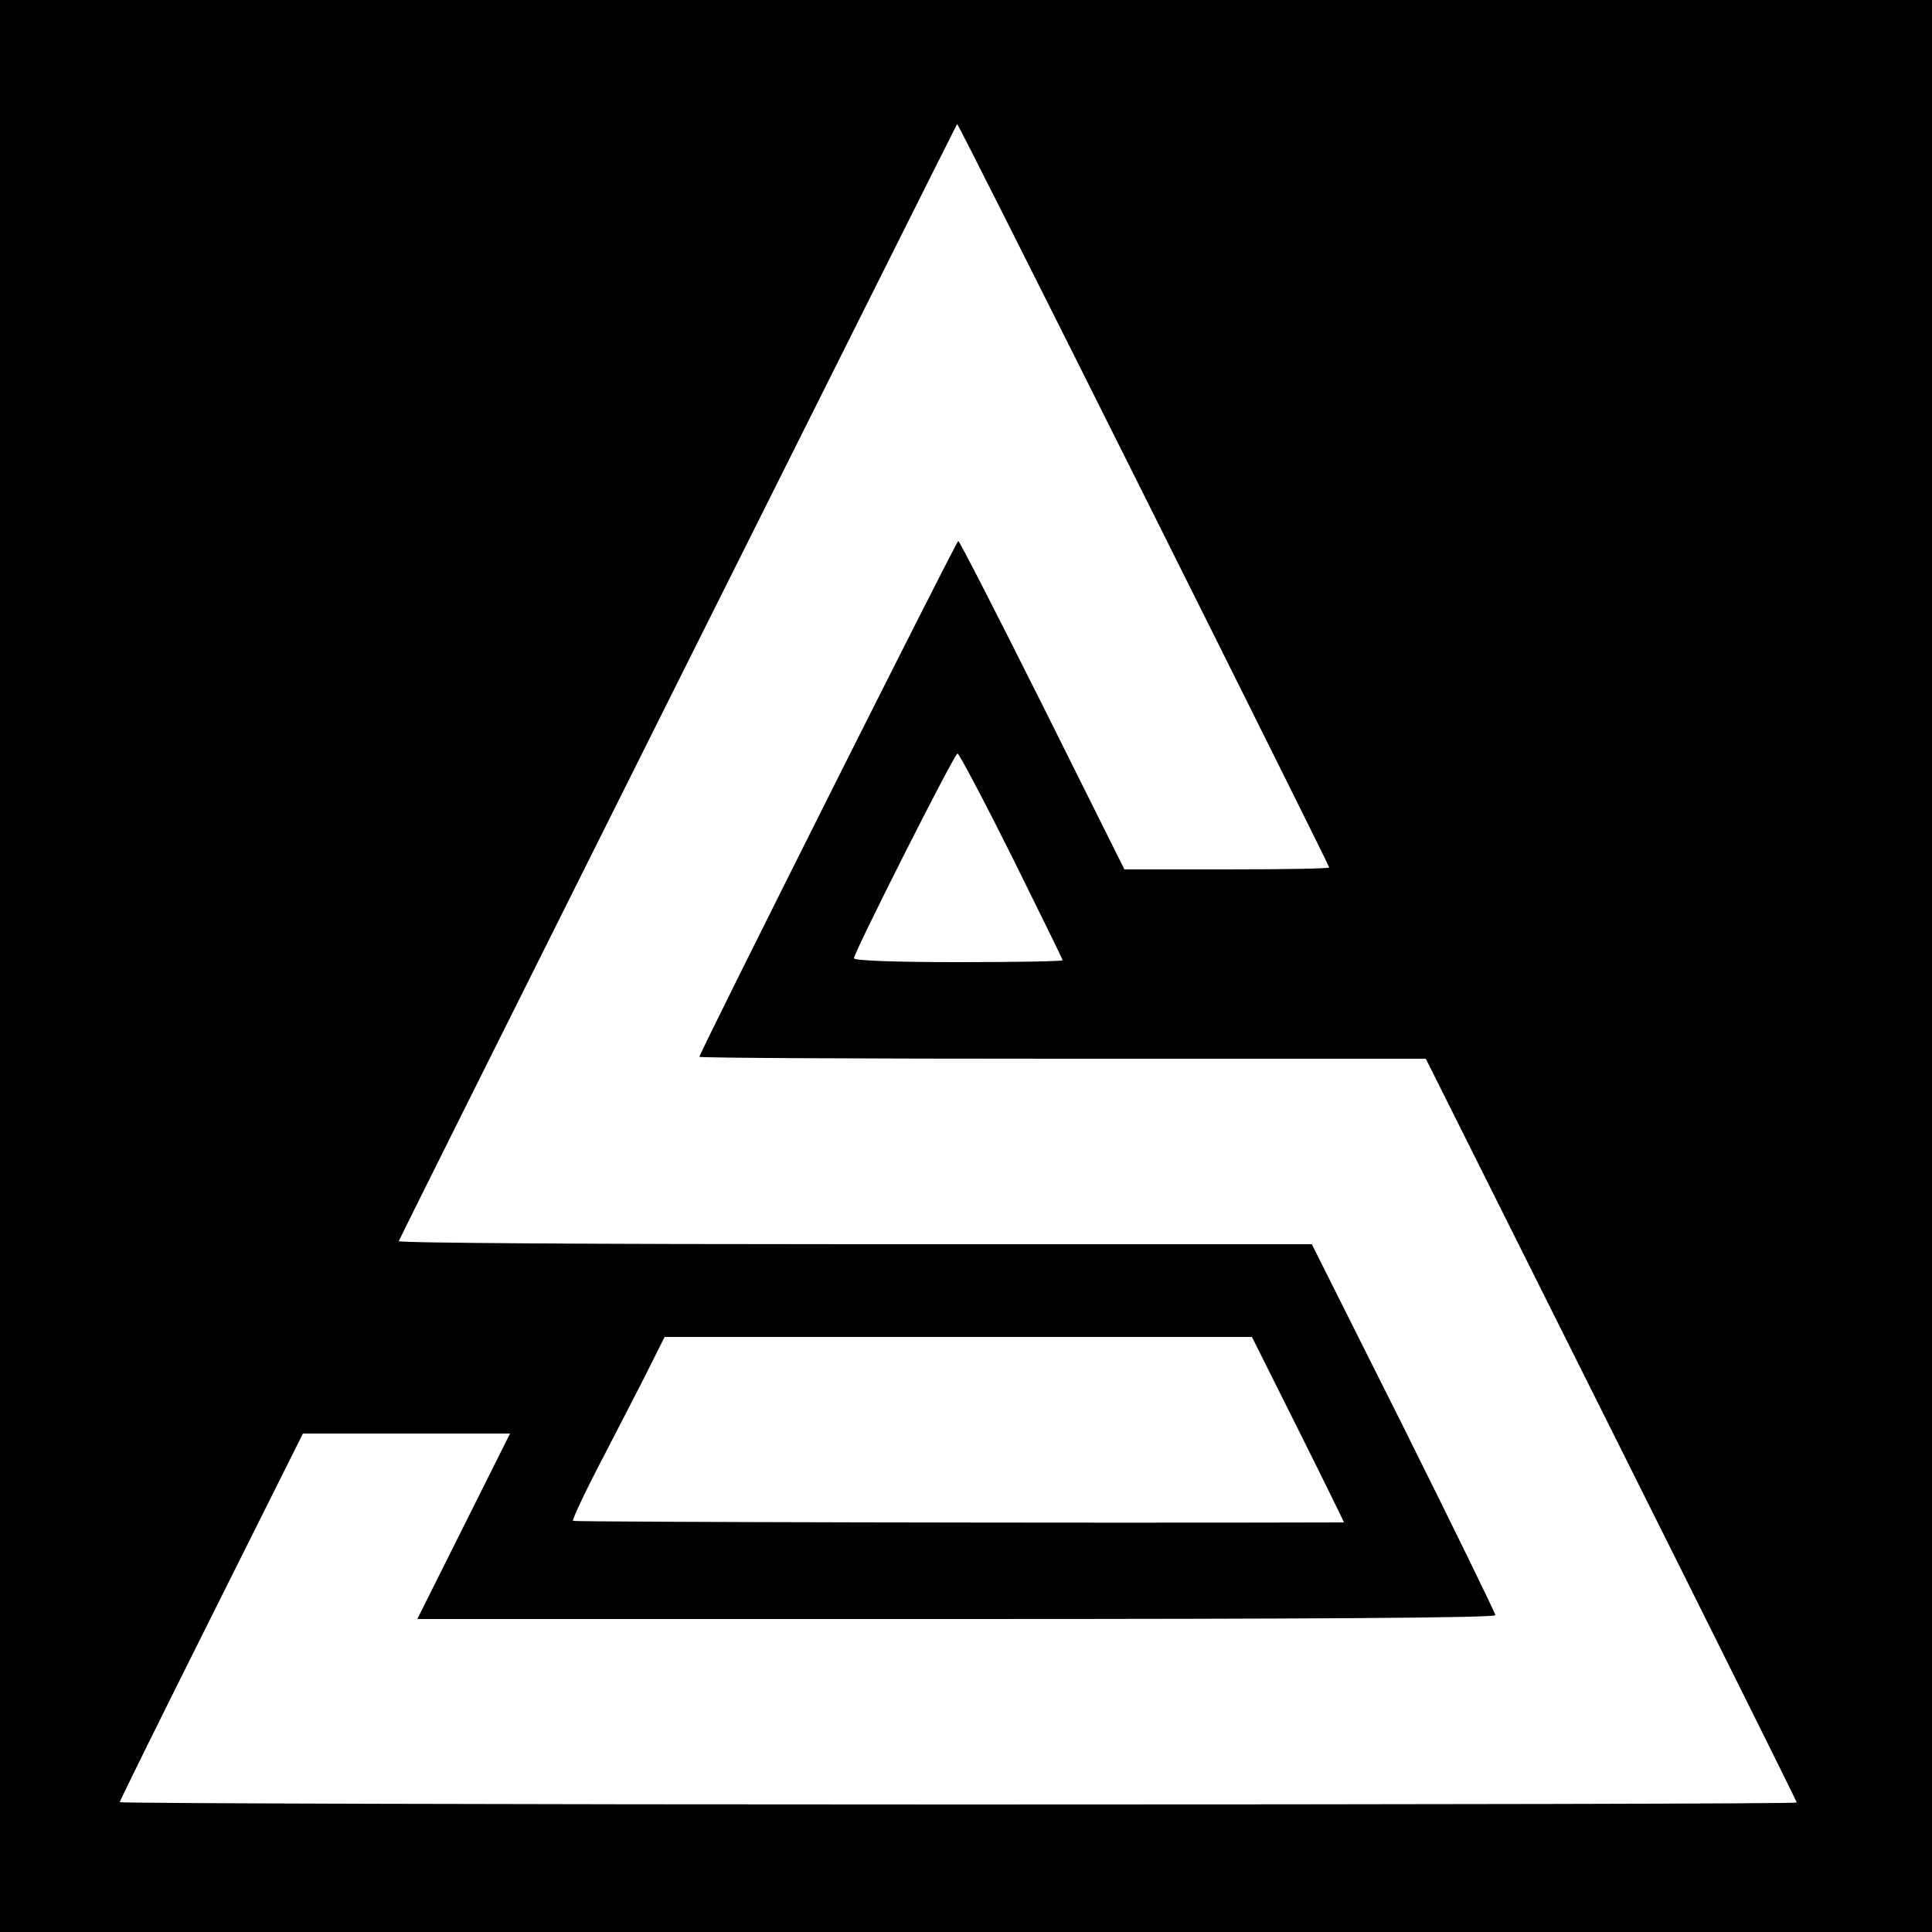
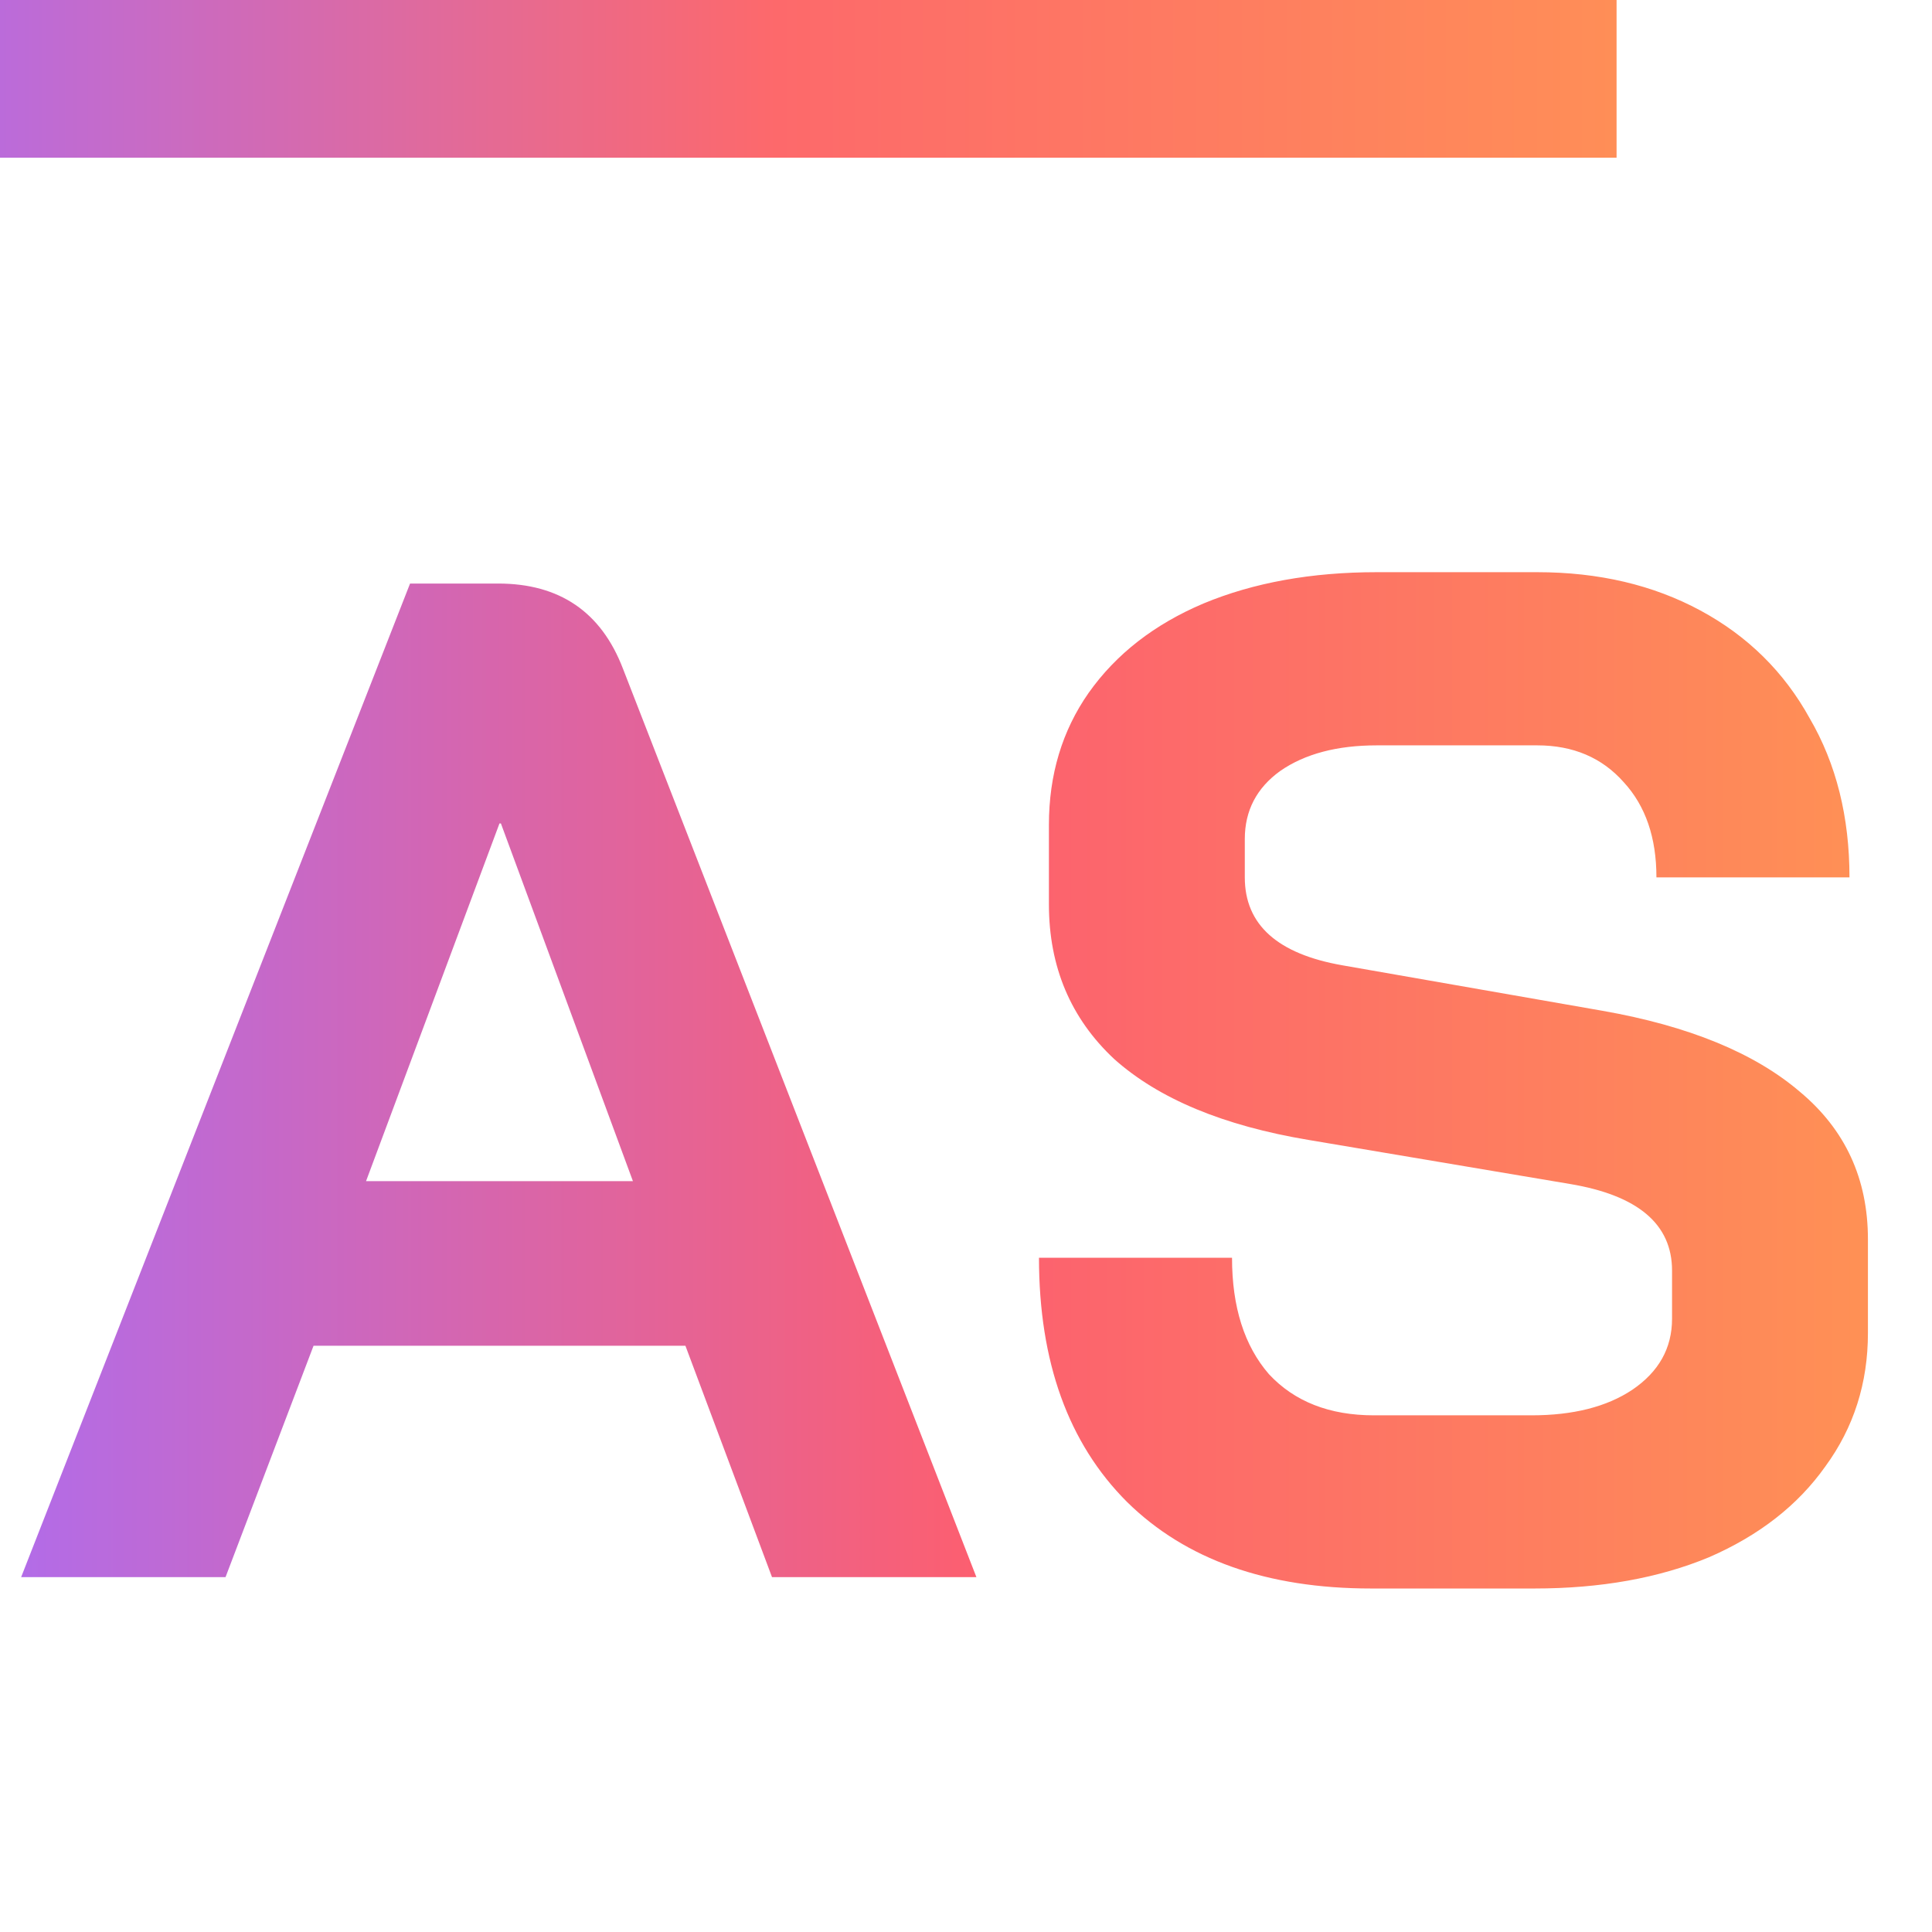
- <svg xmlns="http://www.w3.org/2000/svg" version="1.0" width="500pt" height="500pt" viewBox="0 0 500 500" preserveAspectRatio="xMidYMid meet">
-   <g transform="translate(0,500) scale(0.1,-0.1)" fill="#000000" stroke="none">
-     <path d="M0 2500 l0 -2500 2500 0 2500 0 0 2500 0 2500 -2500 0 -2500 0 0 -2500z m2960 1220 c264 -528 480 -962 480 -965 0 -3 -119 -5 -265 -5 l-265 0 -212 425 c-117 234 -215 425 -218 425 -5 0 -670 -1325 -670 -1335 0 -3 423 -5 940 -5 l940 0 480 -960 c264 -528 480 -962 480 -965 0 -3 -976 -5 -2170 -5 -1194 0 -2170 3 -2170 6 0 4 107 220 237 480 l237 474 268 0 268 0 -120 -240 -120 -240 1395 0 c921 0 1395 3 1395 10 0 5 -107 224 -237 485 l-238 475 -1183 0 c-651 0 -1182 3 -1180 8 13 30 1444 2891 1445 2891 2 1 219 -431 483 -959z m-342 -935 c72 -146 132 -267 132 -270 0 -3 -121 -5 -270 -5 -167 0 -270 4 -270 10 0 15 260 530 268 530 4 0 67 -119 140 -265z m742 -1485 c66 -132 119 -240 118 -240 -670 -2 -1992 1 -1995 4 -3 3 35 83 85 178 49 95 104 201 121 236 l31 62 760 0 760 0 120 -240z" />
-   </g>
+ <svg xmlns="http://www.w3.org/2000/svg" width="49" height="49" viewBox="0 0 49 49" fill="none">
+   <rect width="41" height="4" fill="url(#paint0_linear_1126_179)" />
+   <path d="M17.384 34.132H7.952L5.72 40H0.536L10.4 14.8H12.632C14.192 14.8 15.248 15.52 15.8 16.96L24.764 40H19.58L17.384 34.132ZM9.284 29.956H16.052L12.704 20.884H12.668L9.284 29.956ZM34.775 40.288C32.135 40.288 30.071 39.556 28.583 38.092C27.095 36.604 26.351 34.54 26.351 31.9H31.247C31.247 33.148 31.559 34.132 32.183 34.852C32.831 35.548 33.719 35.896 34.847 35.896H38.843C39.899 35.896 40.751 35.68 41.399 35.248C42.071 34.792 42.407 34.192 42.407 33.448V32.224C42.407 31.048 41.543 30.316 39.815 30.028L33.191 28.912C31.031 28.552 29.387 27.868 28.259 26.86C27.155 25.828 26.603 24.52 26.603 22.936V20.92C26.603 19.648 26.939 18.532 27.611 17.572C28.307 16.588 29.279 15.832 30.527 15.304C31.799 14.776 33.263 14.512 34.919 14.512H38.987C40.547 14.512 41.927 14.836 43.127 15.484C44.327 16.132 45.251 17.044 45.899 18.22C46.571 19.372 46.907 20.716 46.907 22.252H42.011C42.011 21.244 41.735 20.44 41.183 19.84C40.631 19.216 39.899 18.904 38.987 18.904H34.919C33.911 18.904 33.095 19.12 32.471 19.552C31.871 19.984 31.571 20.56 31.571 21.28V22.252C31.571 23.452 32.399 24.196 34.055 24.484L40.643 25.636C42.827 26.02 44.495 26.704 45.647 27.688C46.799 28.648 47.375 29.896 47.375 31.432V33.808C47.375 35.08 47.015 36.208 46.295 37.192C45.599 38.176 44.615 38.944 43.343 39.496C42.071 40.024 40.595 40.288 38.915 40.288H34.775Z" fill="url(#paint1_linear_1126_179)" />
+   <defs>
+     <linearGradient id="paint0_linear_1126_179" x1="41" y1="2" x2="-2.16671e-07" y2="2" gradientUnits="userSpaceOnUse">
+       <stop stop-color="#FF8E57" />
+       <stop offset="0.52" stop-color="#FD696B" />
+       <stop offset="1" stop-color="#BB6BDA" />
+     </linearGradient>
+     <linearGradient id="paint1_linear_1126_179" x1="8.90067e-08" y1="24.455" x2="49" y2="24.455" gradientUnits="userSpaceOnUse">
+       <stop stop-color="#B16CEA" />
+       <stop offset="0.503" stop-color="#FC5F70" />
+       <stop offset="1" stop-color="#FF9453" />
+     </linearGradient>
+   </defs>
</svg>
